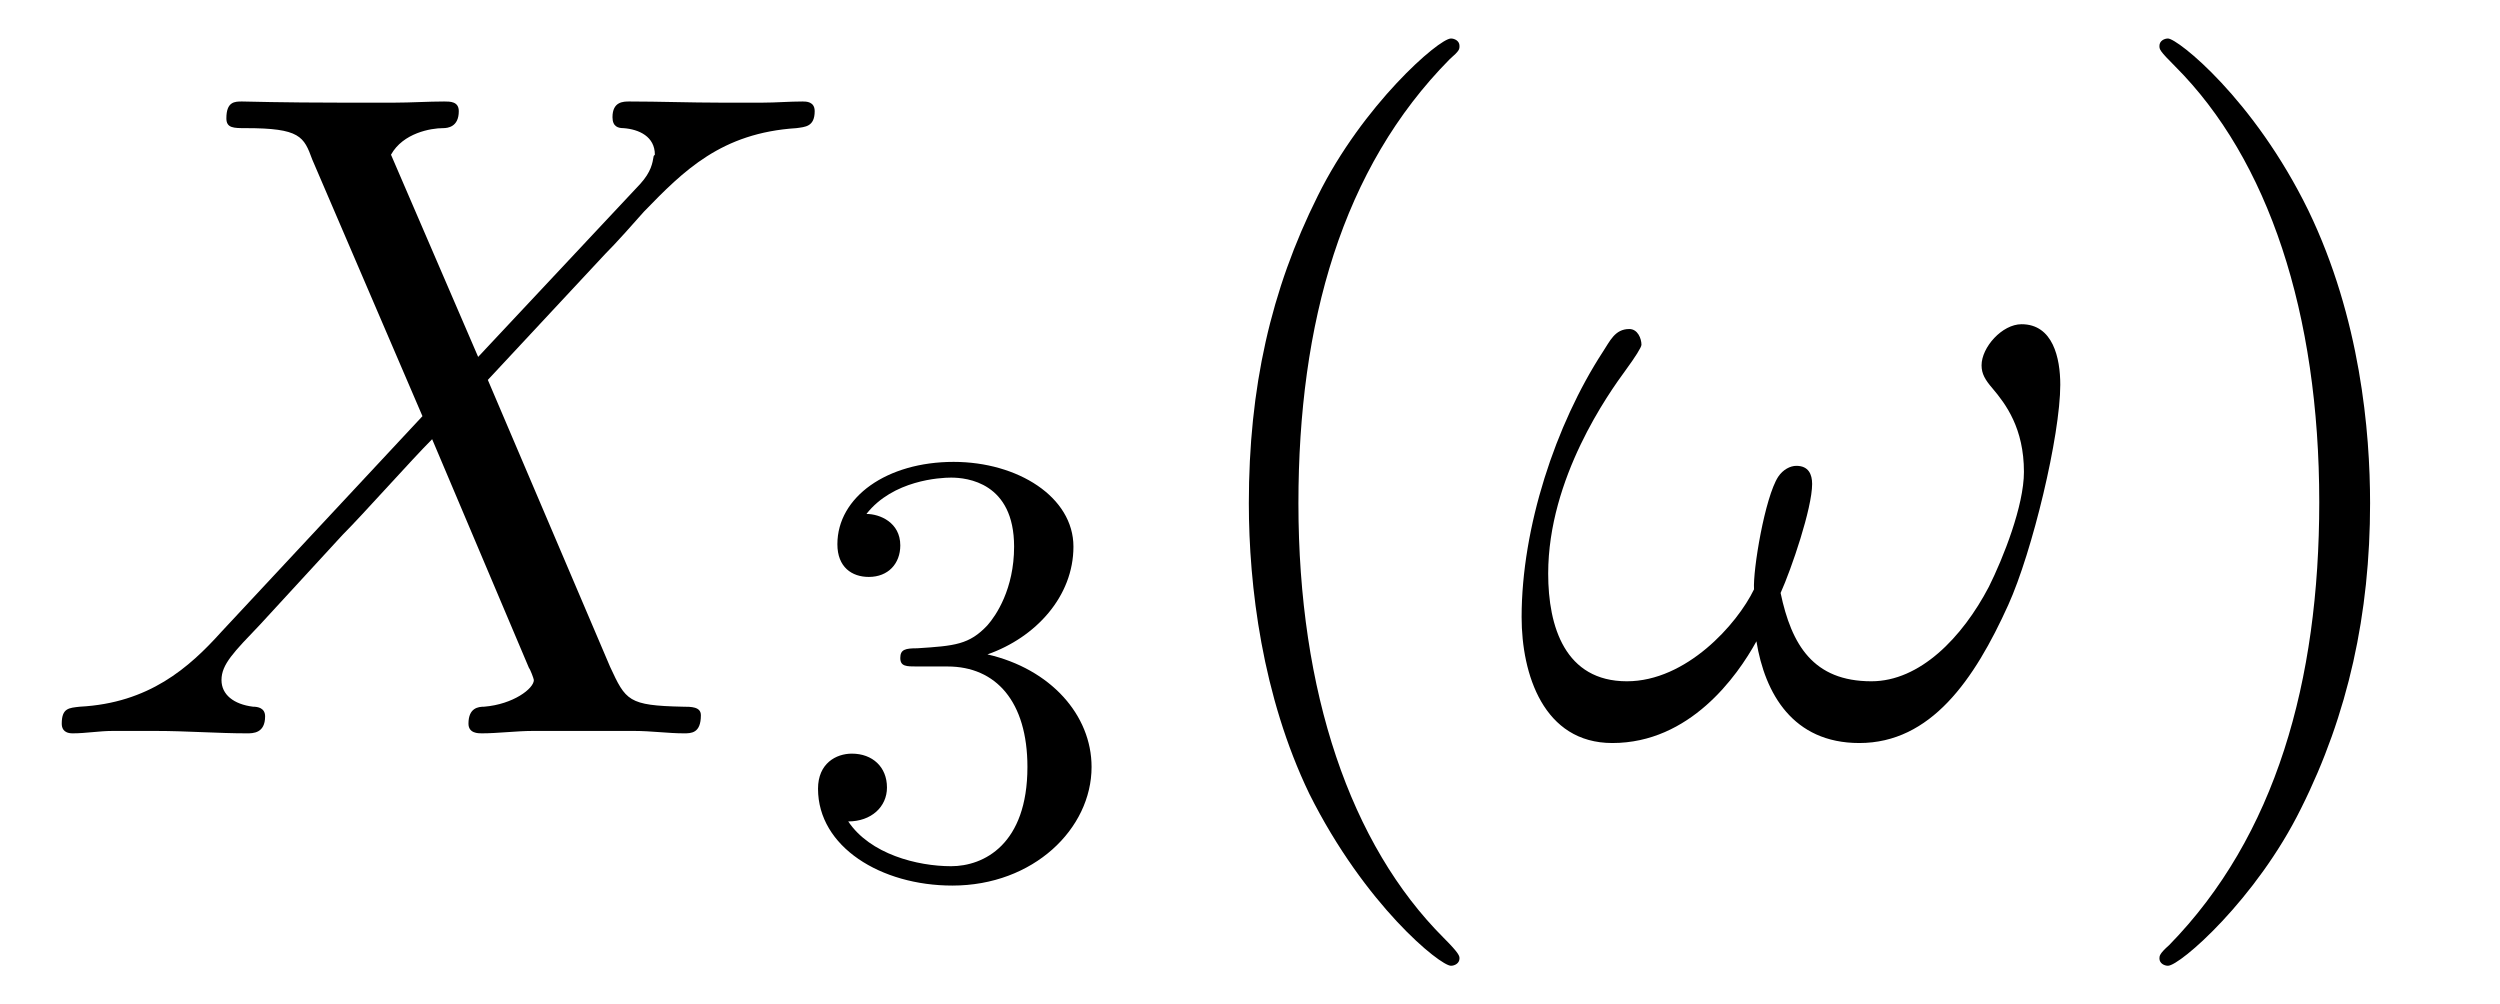
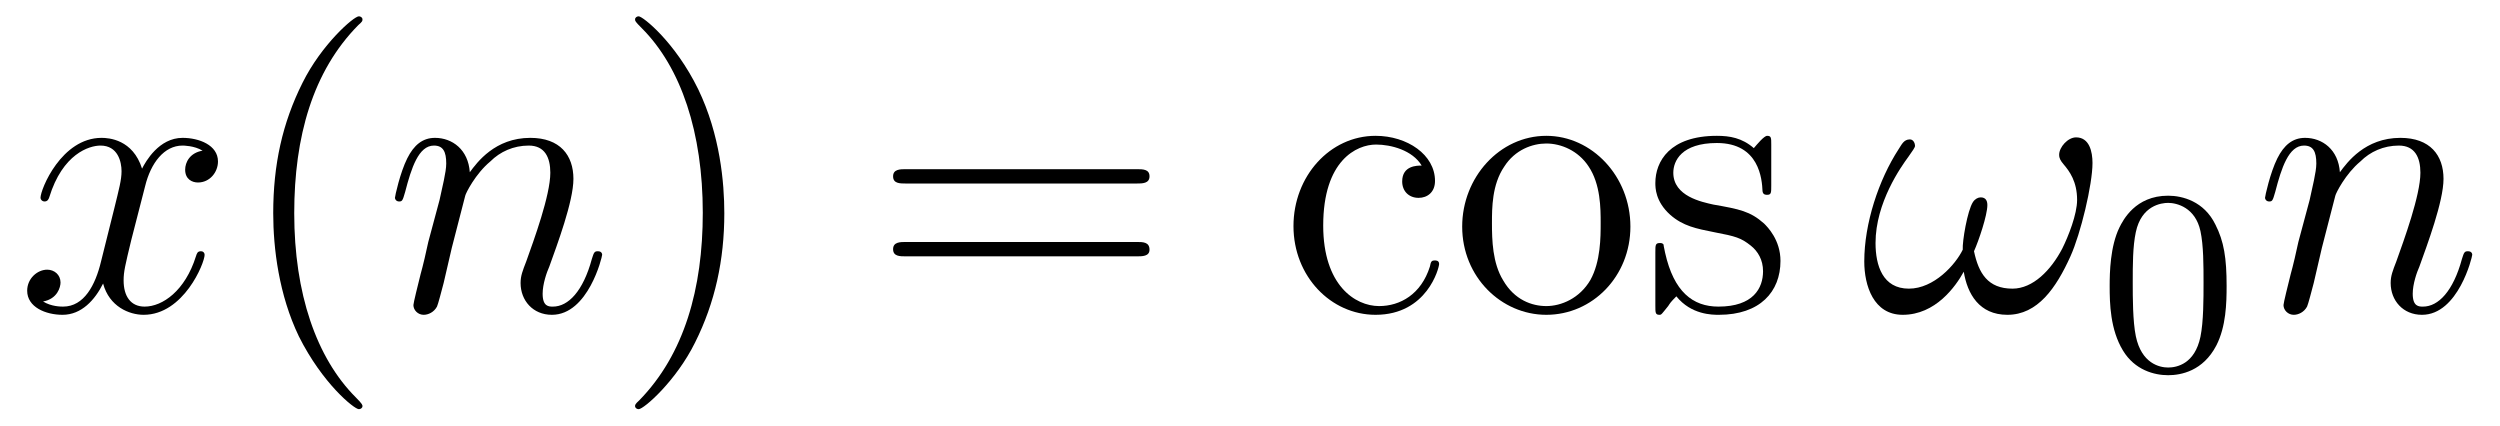
- <svg xmlns="http://www.w3.org/2000/svg" xmlns:xlink="http://www.w3.org/1999/xlink" viewBox="0 0 32.27 12.955" version="1.2">
+ <svg xmlns="http://www.w3.org/2000/svg" xmlns:xlink="http://www.w3.org/1999/xlink" viewBox="0 0 76.165 12.955" version="1.2">
  <defs>
    <g>
      <symbol overflow="visible" id="glyph0-0">
        <path style="stroke:none;" d="" />
      </symbol>
      <symbol overflow="visible" id="glyph0-1">
-         <path style="stroke:none;" d="M 5.672 -4.859 L 4.547 -7.469 C 4.703 -7.75 5.062 -7.812 5.219 -7.812 C 5.281 -7.812 5.422 -7.828 5.422 -8.031 C 5.422 -8.156 5.312 -8.156 5.234 -8.156 C 5.031 -8.156 4.797 -8.141 4.594 -8.141 L 3.891 -8.141 C 3.172 -8.141 2.641 -8.156 2.625 -8.156 C 2.531 -8.156 2.422 -8.156 2.422 -7.938 C 2.422 -7.812 2.516 -7.812 2.672 -7.812 C 3.375 -7.812 3.422 -7.703 3.531 -7.406 L 4.953 -4.094 L 2.359 -1.312 C 1.938 -0.844 1.422 -0.391 0.531 -0.344 C 0.391 -0.328 0.297 -0.328 0.297 -0.125 C 0.297 -0.078 0.312 0 0.438 0 C 0.609 0 0.781 -0.031 0.953 -0.031 L 1.516 -0.031 C 1.906 -0.031 2.312 0 2.688 0 C 2.766 0 2.922 0 2.922 -0.219 C 2.922 -0.328 2.828 -0.344 2.766 -0.344 C 2.516 -0.375 2.359 -0.5 2.359 -0.688 C 2.359 -0.891 2.516 -1.047 2.859 -1.406 L 3.922 -2.562 C 4.188 -2.828 4.812 -3.531 5.078 -3.797 L 6.328 -0.844 C 6.344 -0.828 6.391 -0.703 6.391 -0.688 C 6.391 -0.578 6.125 -0.375 5.75 -0.344 C 5.672 -0.344 5.547 -0.328 5.547 -0.125 C 5.547 0 5.672 0 5.719 0 C 5.922 0 6.172 -0.031 6.375 -0.031 L 7.688 -0.031 C 7.906 -0.031 8.125 0 8.328 0 C 8.422 0 8.547 0 8.547 -0.234 C 8.547 -0.344 8.422 -0.344 8.312 -0.344 C 7.609 -0.359 7.578 -0.422 7.375 -0.859 L 5.797 -4.562 L 7.312 -6.188 C 7.438 -6.312 7.703 -6.609 7.812 -6.734 C 8.328 -7.266 8.812 -7.75 9.781 -7.812 C 9.891 -7.828 10.016 -7.828 10.016 -8.031 C 10.016 -8.156 9.906 -8.156 9.859 -8.156 C 9.688 -8.156 9.516 -8.141 9.344 -8.141 L 8.797 -8.141 C 8.422 -8.141 8 -8.156 7.625 -8.156 C 7.547 -8.156 7.406 -8.156 7.406 -7.953 C 7.406 -7.828 7.484 -7.812 7.547 -7.812 C 7.75 -7.797 7.953 -7.703 7.953 -7.469 L 7.938 -7.453 C 7.922 -7.359 7.906 -7.25 7.766 -7.094 Z M 5.672 -4.859 " />
+         <path style="stroke:none;" d="M 5.672 -4.875 C 5.281 -4.812 5.141 -4.516 5.141 -4.297 C 5.141 -4 5.359 -3.906 5.531 -3.906 C 5.891 -3.906 6.141 -4.219 6.141 -4.547 C 6.141 -5.047 5.562 -5.266 5.062 -5.266 C 4.344 -5.266 3.938 -4.547 3.828 -4.328 C 3.547 -5.219 2.812 -5.266 2.594 -5.266 C 1.375 -5.266 0.734 -3.703 0.734 -3.438 C 0.734 -3.391 0.781 -3.328 0.859 -3.328 C 0.953 -3.328 0.984 -3.406 1 -3.453 C 1.406 -4.781 2.219 -5.031 2.562 -5.031 C 3.094 -5.031 3.203 -4.531 3.203 -4.25 C 3.203 -3.984 3.125 -3.703 2.984 -3.125 L 2.578 -1.5 C 2.406 -0.781 2.062 -0.125 1.422 -0.125 C 1.359 -0.125 1.062 -0.125 0.812 -0.281 C 1.25 -0.359 1.344 -0.719 1.344 -0.859 C 1.344 -1.094 1.156 -1.25 0.938 -1.25 C 0.641 -1.25 0.328 -0.984 0.328 -0.609 C 0.328 -0.109 0.891 0.125 1.406 0.125 C 1.984 0.125 2.391 -0.328 2.641 -0.828 C 2.828 -0.125 3.438 0.125 3.875 0.125 C 5.094 0.125 5.734 -1.453 5.734 -1.703 C 5.734 -1.766 5.688 -1.812 5.625 -1.812 C 5.516 -1.812 5.5 -1.75 5.469 -1.656 C 5.141 -0.609 4.453 -0.125 3.906 -0.125 C 3.484 -0.125 3.266 -0.438 3.266 -0.922 C 3.266 -1.188 3.312 -1.375 3.5 -2.156 L 3.922 -3.797 C 4.094 -4.5 4.5 -5.031 5.062 -5.031 C 5.078 -5.031 5.422 -5.031 5.672 -4.875 Z M 5.672 -4.875 " />
      </symbol>
      <symbol overflow="visible" id="glyph0-2">
+         <path style="stroke:none;" d="M 2.469 -3.5 C 2.484 -3.578 2.781 -4.172 3.234 -4.547 C 3.531 -4.844 3.938 -5.031 4.406 -5.031 C 4.891 -5.031 5.062 -4.672 5.062 -4.203 C 5.062 -3.516 4.562 -2.156 4.328 -1.5 C 4.219 -1.219 4.156 -1.062 4.156 -0.844 C 4.156 -0.312 4.531 0.125 5.109 0.125 C 6.219 0.125 6.641 -1.641 6.641 -1.703 C 6.641 -1.766 6.594 -1.812 6.516 -1.812 C 6.406 -1.812 6.391 -1.781 6.328 -1.578 C 6.062 -0.594 5.609 -0.125 5.141 -0.125 C 5.016 -0.125 4.828 -0.125 4.828 -0.516 C 4.828 -0.812 4.953 -1.172 5.031 -1.344 C 5.266 -2 5.766 -3.328 5.766 -4.016 C 5.766 -4.734 5.359 -5.266 4.453 -5.266 C 3.375 -5.266 2.828 -4.516 2.609 -4.219 C 2.562 -4.906 2.078 -5.266 1.547 -5.266 C 1.172 -5.266 0.906 -5.047 0.703 -4.641 C 0.484 -4.203 0.328 -3.484 0.328 -3.438 C 0.328 -3.391 0.375 -3.328 0.453 -3.328 C 0.547 -3.328 0.562 -3.344 0.641 -3.625 C 0.828 -4.344 1.047 -5.031 1.516 -5.031 C 1.797 -5.031 1.891 -4.844 1.891 -4.484 C 1.891 -4.219 1.766 -3.75 1.688 -3.375 L 1.344 -2.094 C 1.297 -1.859 1.172 -1.328 1.109 -1.109 C 1.031 -0.797 0.891 -0.234 0.891 -0.172 C 0.891 -0.016 1.031 0.125 1.203 0.125 C 1.344 0.125 1.516 0.047 1.609 -0.125 C 1.641 -0.188 1.75 -0.609 1.812 -0.844 L 2.062 -1.922 Z M 2.469 -3.5 " />
+       </symbol>
+       <symbol overflow="visible" id="glyph0-3">
        <path style="stroke:none;" d="M 7.094 -4.5 C 7.094 -4.844 7 -5.281 6.594 -5.281 C 6.344 -5.281 6.078 -4.984 6.078 -4.75 C 6.078 -4.641 6.125 -4.562 6.219 -4.453 C 6.391 -4.25 6.625 -3.938 6.625 -3.375 C 6.625 -2.938 6.359 -2.266 6.172 -1.891 C 5.828 -1.234 5.281 -0.672 4.656 -0.672 C 3.906 -0.672 3.625 -1.141 3.484 -1.812 C 3.625 -2.125 3.891 -2.906 3.891 -3.219 C 3.891 -3.344 3.844 -3.453 3.688 -3.453 C 3.609 -3.453 3.516 -3.406 3.453 -3.312 C 3.281 -3.047 3.125 -2.109 3.141 -1.859 C 2.922 -1.406 2.266 -0.672 1.5 -0.672 C 0.703 -0.672 0.484 -1.375 0.484 -2.062 C 0.484 -3.297 1.266 -4.391 1.484 -4.688 C 1.609 -4.859 1.688 -4.984 1.688 -5.016 C 1.688 -5.094 1.641 -5.219 1.531 -5.219 C 1.344 -5.219 1.281 -5.062 1.188 -4.922 C 0.578 -3.984 0.141 -2.656 0.141 -1.5 C 0.141 -0.766 0.422 0.125 1.312 0.125 C 2.312 0.125 2.922 -0.734 3.172 -1.188 C 3.281 -0.516 3.641 0.125 4.5 0.125 C 5.422 0.125 5.984 -0.688 6.422 -1.656 C 6.734 -2.344 7.094 -3.844 7.094 -4.5 Z M 7.094 -4.5 " />
      </symbol>
      <symbol overflow="visible" id="glyph1-0">
        <path style="stroke:none;" d="" />
      </symbol>
      <symbol overflow="visible" id="glyph1-1">
-         <path style="stroke:none;" d="M 2.016 -2.656 C 2.641 -2.656 3.047 -2.203 3.047 -1.359 C 3.047 -0.359 2.484 -0.078 2.062 -0.078 C 1.625 -0.078 1.016 -0.234 0.734 -0.656 C 1.031 -0.656 1.234 -0.844 1.234 -1.094 C 1.234 -1.359 1.047 -1.531 0.781 -1.531 C 0.578 -1.531 0.344 -1.406 0.344 -1.078 C 0.344 -0.328 1.156 0.172 2.078 0.172 C 3.125 0.172 3.875 -0.562 3.875 -1.359 C 3.875 -2.031 3.344 -2.625 2.531 -2.812 C 3.156 -3.031 3.641 -3.562 3.641 -4.203 C 3.641 -4.844 2.922 -5.297 2.094 -5.297 C 1.234 -5.297 0.594 -4.844 0.594 -4.234 C 0.594 -3.938 0.781 -3.812 1 -3.812 C 1.25 -3.812 1.406 -3.984 1.406 -4.219 C 1.406 -4.516 1.141 -4.625 0.969 -4.625 C 1.312 -5.062 1.922 -5.094 2.062 -5.094 C 2.266 -5.094 2.875 -5.031 2.875 -4.203 C 2.875 -3.656 2.641 -3.312 2.531 -3.188 C 2.297 -2.938 2.109 -2.922 1.625 -2.891 C 1.469 -2.891 1.406 -2.875 1.406 -2.766 C 1.406 -2.656 1.484 -2.656 1.625 -2.656 Z M 2.016 -2.656 " />
+         <path style="stroke:none;" d="M 3.891 2.906 C 3.891 2.875 3.891 2.844 3.688 2.641 C 2.484 1.438 1.812 -0.531 1.812 -2.969 C 1.812 -5.297 2.375 -7.297 3.766 -8.703 C 3.891 -8.812 3.891 -8.828 3.891 -8.875 C 3.891 -8.938 3.828 -8.969 3.781 -8.969 C 3.625 -8.969 2.641 -8.109 2.062 -6.938 C 1.453 -5.719 1.172 -4.453 1.172 -2.969 C 1.172 -1.906 1.344 -0.484 1.953 0.781 C 2.672 2.219 3.641 3 3.781 3 C 3.828 3 3.891 2.969 3.891 2.906 Z M 3.891 2.906 " />
+       </symbol>
+       <symbol overflow="visible" id="glyph1-2">
+         <path style="stroke:none;" d="M 3.375 -2.969 C 3.375 -3.891 3.25 -5.359 2.578 -6.75 C 1.875 -8.188 0.891 -8.969 0.766 -8.969 C 0.719 -8.969 0.656 -8.938 0.656 -8.875 C 0.656 -8.828 0.656 -8.812 0.859 -8.609 C 2.062 -7.406 2.719 -5.422 2.719 -2.984 C 2.719 -0.672 2.156 1.328 0.781 2.734 C 0.656 2.844 0.656 2.875 0.656 2.906 C 0.656 2.969 0.719 3 0.766 3 C 0.922 3 1.906 2.141 2.484 0.969 C 3.094 -0.25 3.375 -1.547 3.375 -2.969 Z M 3.375 -2.969 " />
+       </symbol>
+       <symbol overflow="visible" id="glyph1-3">
+         <path style="stroke:none;" d="M 8.062 -3.875 C 8.234 -3.875 8.453 -3.875 8.453 -4.094 C 8.453 -4.312 8.25 -4.312 8.062 -4.312 L 1.031 -4.312 C 0.859 -4.312 0.641 -4.312 0.641 -4.094 C 0.641 -3.875 0.844 -3.875 1.031 -3.875 Z M 8.062 -1.656 C 8.234 -1.656 8.453 -1.656 8.453 -1.859 C 8.453 -2.094 8.25 -2.094 8.062 -2.094 L 1.031 -2.094 C 0.859 -2.094 0.641 -2.094 0.641 -1.875 C 0.641 -1.656 0.844 -1.656 1.031 -1.656 Z M 8.062 -1.656 " />
+       </symbol>
+       <symbol overflow="visible" id="glyph1-4">
+         <path style="stroke:none;" d="M 4.328 -4.422 C 4.188 -4.422 3.734 -4.422 3.734 -3.938 C 3.734 -3.641 3.938 -3.438 4.234 -3.438 C 4.5 -3.438 4.734 -3.609 4.734 -3.953 C 4.734 -4.75 3.891 -5.328 2.922 -5.328 C 1.531 -5.328 0.422 -4.094 0.422 -2.578 C 0.422 -1.047 1.562 0.125 2.922 0.125 C 4.5 0.125 4.859 -1.312 4.859 -1.422 C 4.859 -1.531 4.766 -1.531 4.734 -1.531 C 4.625 -1.531 4.609 -1.5 4.578 -1.344 C 4.312 -0.5 3.672 -0.141 3.031 -0.141 C 2.297 -0.141 1.328 -0.781 1.328 -2.594 C 1.328 -4.578 2.344 -5.062 2.938 -5.062 C 3.391 -5.062 4.047 -4.891 4.328 -4.422 Z M 4.328 -4.422 " />
+       </symbol>
+       <symbol overflow="visible" id="glyph1-5">
+         <path style="stroke:none;" d="M 5.484 -2.562 C 5.484 -4.094 4.312 -5.328 2.922 -5.328 C 1.5 -5.328 0.359 -4.062 0.359 -2.562 C 0.359 -1.031 1.547 0.125 2.922 0.125 C 4.328 0.125 5.484 -1.047 5.484 -2.562 Z M 2.922 -0.141 C 2.484 -0.141 1.953 -0.328 1.609 -0.922 C 1.281 -1.453 1.266 -2.156 1.266 -2.672 C 1.266 -3.125 1.266 -3.844 1.641 -4.391 C 1.969 -4.906 2.5 -5.094 2.922 -5.094 C 3.375 -5.094 3.891 -4.875 4.203 -4.406 C 4.578 -3.859 4.578 -3.109 4.578 -2.672 C 4.578 -2.25 4.578 -1.5 4.266 -0.938 C 3.938 -0.375 3.375 -0.141 2.922 -0.141 Z M 2.922 -0.141 " />
+       </symbol>
+       <symbol overflow="visible" id="glyph1-6">
+         <path style="stroke:none;" d="M 3.922 -5.062 C 3.922 -5.266 3.922 -5.328 3.797 -5.328 C 3.703 -5.328 3.484 -5.062 3.391 -4.953 C 3.031 -5.266 2.656 -5.328 2.266 -5.328 C 0.828 -5.328 0.391 -4.547 0.391 -3.891 C 0.391 -3.75 0.391 -3.328 0.844 -2.922 C 1.234 -2.578 1.641 -2.5 2.188 -2.391 C 2.844 -2.266 3 -2.219 3.297 -1.984 C 3.516 -1.812 3.672 -1.547 3.672 -1.203 C 3.672 -0.688 3.375 -0.125 2.312 -0.125 C 1.531 -0.125 0.953 -0.578 0.688 -1.766 C 0.641 -1.984 0.641 -2 0.641 -2.016 C 0.609 -2.062 0.562 -2.062 0.531 -2.062 C 0.391 -2.062 0.391 -2 0.391 -1.781 L 0.391 -0.156 C 0.391 0.062 0.391 0.125 0.516 0.125 C 0.578 0.125 0.578 0.109 0.781 -0.141 C 0.844 -0.234 0.844 -0.25 1.031 -0.438 C 1.484 0.125 2.125 0.125 2.328 0.125 C 3.578 0.125 4.203 -0.578 4.203 -1.516 C 4.203 -2.156 3.812 -2.547 3.703 -2.656 C 3.281 -3.031 2.953 -3.094 2.156 -3.234 C 1.812 -3.312 0.938 -3.484 0.938 -4.203 C 0.938 -4.562 1.188 -5.109 2.266 -5.109 C 3.562 -5.109 3.641 -4 3.656 -3.641 C 3.672 -3.531 3.75 -3.531 3.797 -3.531 C 3.922 -3.531 3.922 -3.594 3.922 -3.812 Z M 3.922 -5.062 " />
      </symbol>
      <symbol overflow="visible" id="glyph2-0">
        <path style="stroke:none;" d="" />
      </symbol>
      <symbol overflow="visible" id="glyph2-1">
-         <path style="stroke:none;" d="M 3.891 2.906 C 3.891 2.875 3.891 2.844 3.688 2.641 C 2.484 1.438 1.812 -0.531 1.812 -2.969 C 1.812 -5.297 2.375 -7.297 3.766 -8.703 C 3.891 -8.812 3.891 -8.828 3.891 -8.875 C 3.891 -8.938 3.828 -8.969 3.781 -8.969 C 3.625 -8.969 2.641 -8.109 2.062 -6.938 C 1.453 -5.719 1.172 -4.453 1.172 -2.969 C 1.172 -1.906 1.344 -0.484 1.953 0.781 C 2.672 2.219 3.641 3 3.781 3 C 3.828 3 3.891 2.969 3.891 2.906 Z M 3.891 2.906 " />
-       </symbol>
-       <symbol overflow="visible" id="glyph2-2">
-         <path style="stroke:none;" d="M 3.375 -2.969 C 3.375 -3.891 3.25 -5.359 2.578 -6.75 C 1.875 -8.188 0.891 -8.969 0.766 -8.969 C 0.719 -8.969 0.656 -8.938 0.656 -8.875 C 0.656 -8.828 0.656 -8.812 0.859 -8.609 C 2.062 -7.406 2.719 -5.422 2.719 -2.984 C 2.719 -0.672 2.156 1.328 0.781 2.734 C 0.656 2.844 0.656 2.875 0.656 2.906 C 0.656 2.969 0.719 3 0.766 3 C 0.922 3 1.906 2.141 2.484 0.969 C 3.094 -0.25 3.375 -1.547 3.375 -2.969 Z M 3.375 -2.969 " />
+         <path style="stroke:none;" d="M 3.891 -2.547 C 3.891 -3.391 3.812 -3.906 3.547 -4.422 C 3.203 -5.125 2.547 -5.297 2.109 -5.297 C 1.109 -5.297 0.734 -4.547 0.625 -4.328 C 0.344 -3.75 0.328 -2.953 0.328 -2.547 C 0.328 -2.016 0.344 -1.219 0.734 -0.578 C 1.094 0.016 1.688 0.172 2.109 0.172 C 2.5 0.172 3.172 0.047 3.578 -0.734 C 3.875 -1.312 3.891 -2.031 3.891 -2.547 Z M 2.109 -0.062 C 1.844 -0.062 1.297 -0.188 1.125 -1.016 C 1.031 -1.469 1.031 -2.219 1.031 -2.641 C 1.031 -3.188 1.031 -3.75 1.125 -4.188 C 1.297 -5 1.906 -5.078 2.109 -5.078 C 2.375 -5.078 2.938 -4.938 3.094 -4.219 C 3.188 -3.781 3.188 -3.172 3.188 -2.641 C 3.188 -2.172 3.188 -1.453 3.094 -1 C 2.922 -0.172 2.375 -0.062 2.109 -0.062 Z M 2.109 -0.062 " />
      </symbol>
    </g>
    <clipPath id="clip1">
-       <path d="M 16 0 L 19 0 L 19 12.953 L 16 12.953 Z M 16 0 " />
+       <path d="M 8 0 L 12 0 L 12 12.953 L 8 12.953 Z M 8 0 " />
    </clipPath>
    <clipPath id="clip2">
-       <path d="M 27 0 L 31 0 L 31 12.953 L 27 12.953 Z M 27 0 " />
+       <path d="M 19 0 L 23 0 L 23 12.953 L 19 12.953 Z M 19 0 " />
    </clipPath>
  </defs>
  <g id="surface1">
    <g style="fill:rgb(0%,0%,0%);fill-opacity:1;">
      <use xlink:href="#glyph0-1" x="0.5" y="9.466" />
    </g>
-     <g style="fill:rgb(0%,0%,0%);fill-opacity:1;">
-       <use xlink:href="#glyph1-1" x="10.215" y="11.259" />
-     </g>
    <g clip-path="url(#clip1)" clip-rule="nonzero">
      <g style="fill:rgb(0%,0%,0%);fill-opacity:1;">
-         <use xlink:href="#glyph2-1" x="14.948" y="9.466" />
+         <use xlink:href="#glyph1-1" x="7.152" y="9.466" />
      </g>
    </g>
    <g style="fill:rgb(0%,0%,0%);fill-opacity:1;">
-       <use xlink:href="#glyph0-2" x="19.5" y="9.466" />
+       <use xlink:href="#glyph0-2" x="11.704" y="9.466" />
    </g>
    <g clip-path="url(#clip2)" clip-rule="nonzero">
      <g style="fill:rgb(0%,0%,0%);fill-opacity:1;">
-         <use xlink:href="#glyph2-2" x="27.218" y="9.466" />
+         <use xlink:href="#glyph1-2" x="18.692" y="9.466" />
      </g>
+     </g>
+     <g style="fill:rgb(0%,0%,0%);fill-opacity:1;">
+       <use xlink:href="#glyph1-3" x="26.568" y="9.466" />
+     </g>
+     <g style="fill:rgb(0%,0%,0%);fill-opacity:1;">
+       <use xlink:href="#glyph1-4" x="38.985" y="9.466" />
+       <use xlink:href="#glyph1-5" x="44.188" y="9.466" />
+       <use xlink:href="#glyph1-6" x="50.041" y="9.466" />
+     </g>
+     <g style="fill:rgb(0%,0%,0%);fill-opacity:1;">
+       <use xlink:href="#glyph0-3" x="56.656" y="9.466" />
+     </g>
+     <g style="fill:rgb(0%,0%,0%);fill-opacity:1;">
+       <use xlink:href="#glyph2-1" x="63.945" y="11.259" />
+     </g>
+     <g style="fill:rgb(0%,0%,0%);fill-opacity:1;">
+       <use xlink:href="#glyph0-2" x="68.678" y="9.466" />
    </g>
  </g>
</svg>
